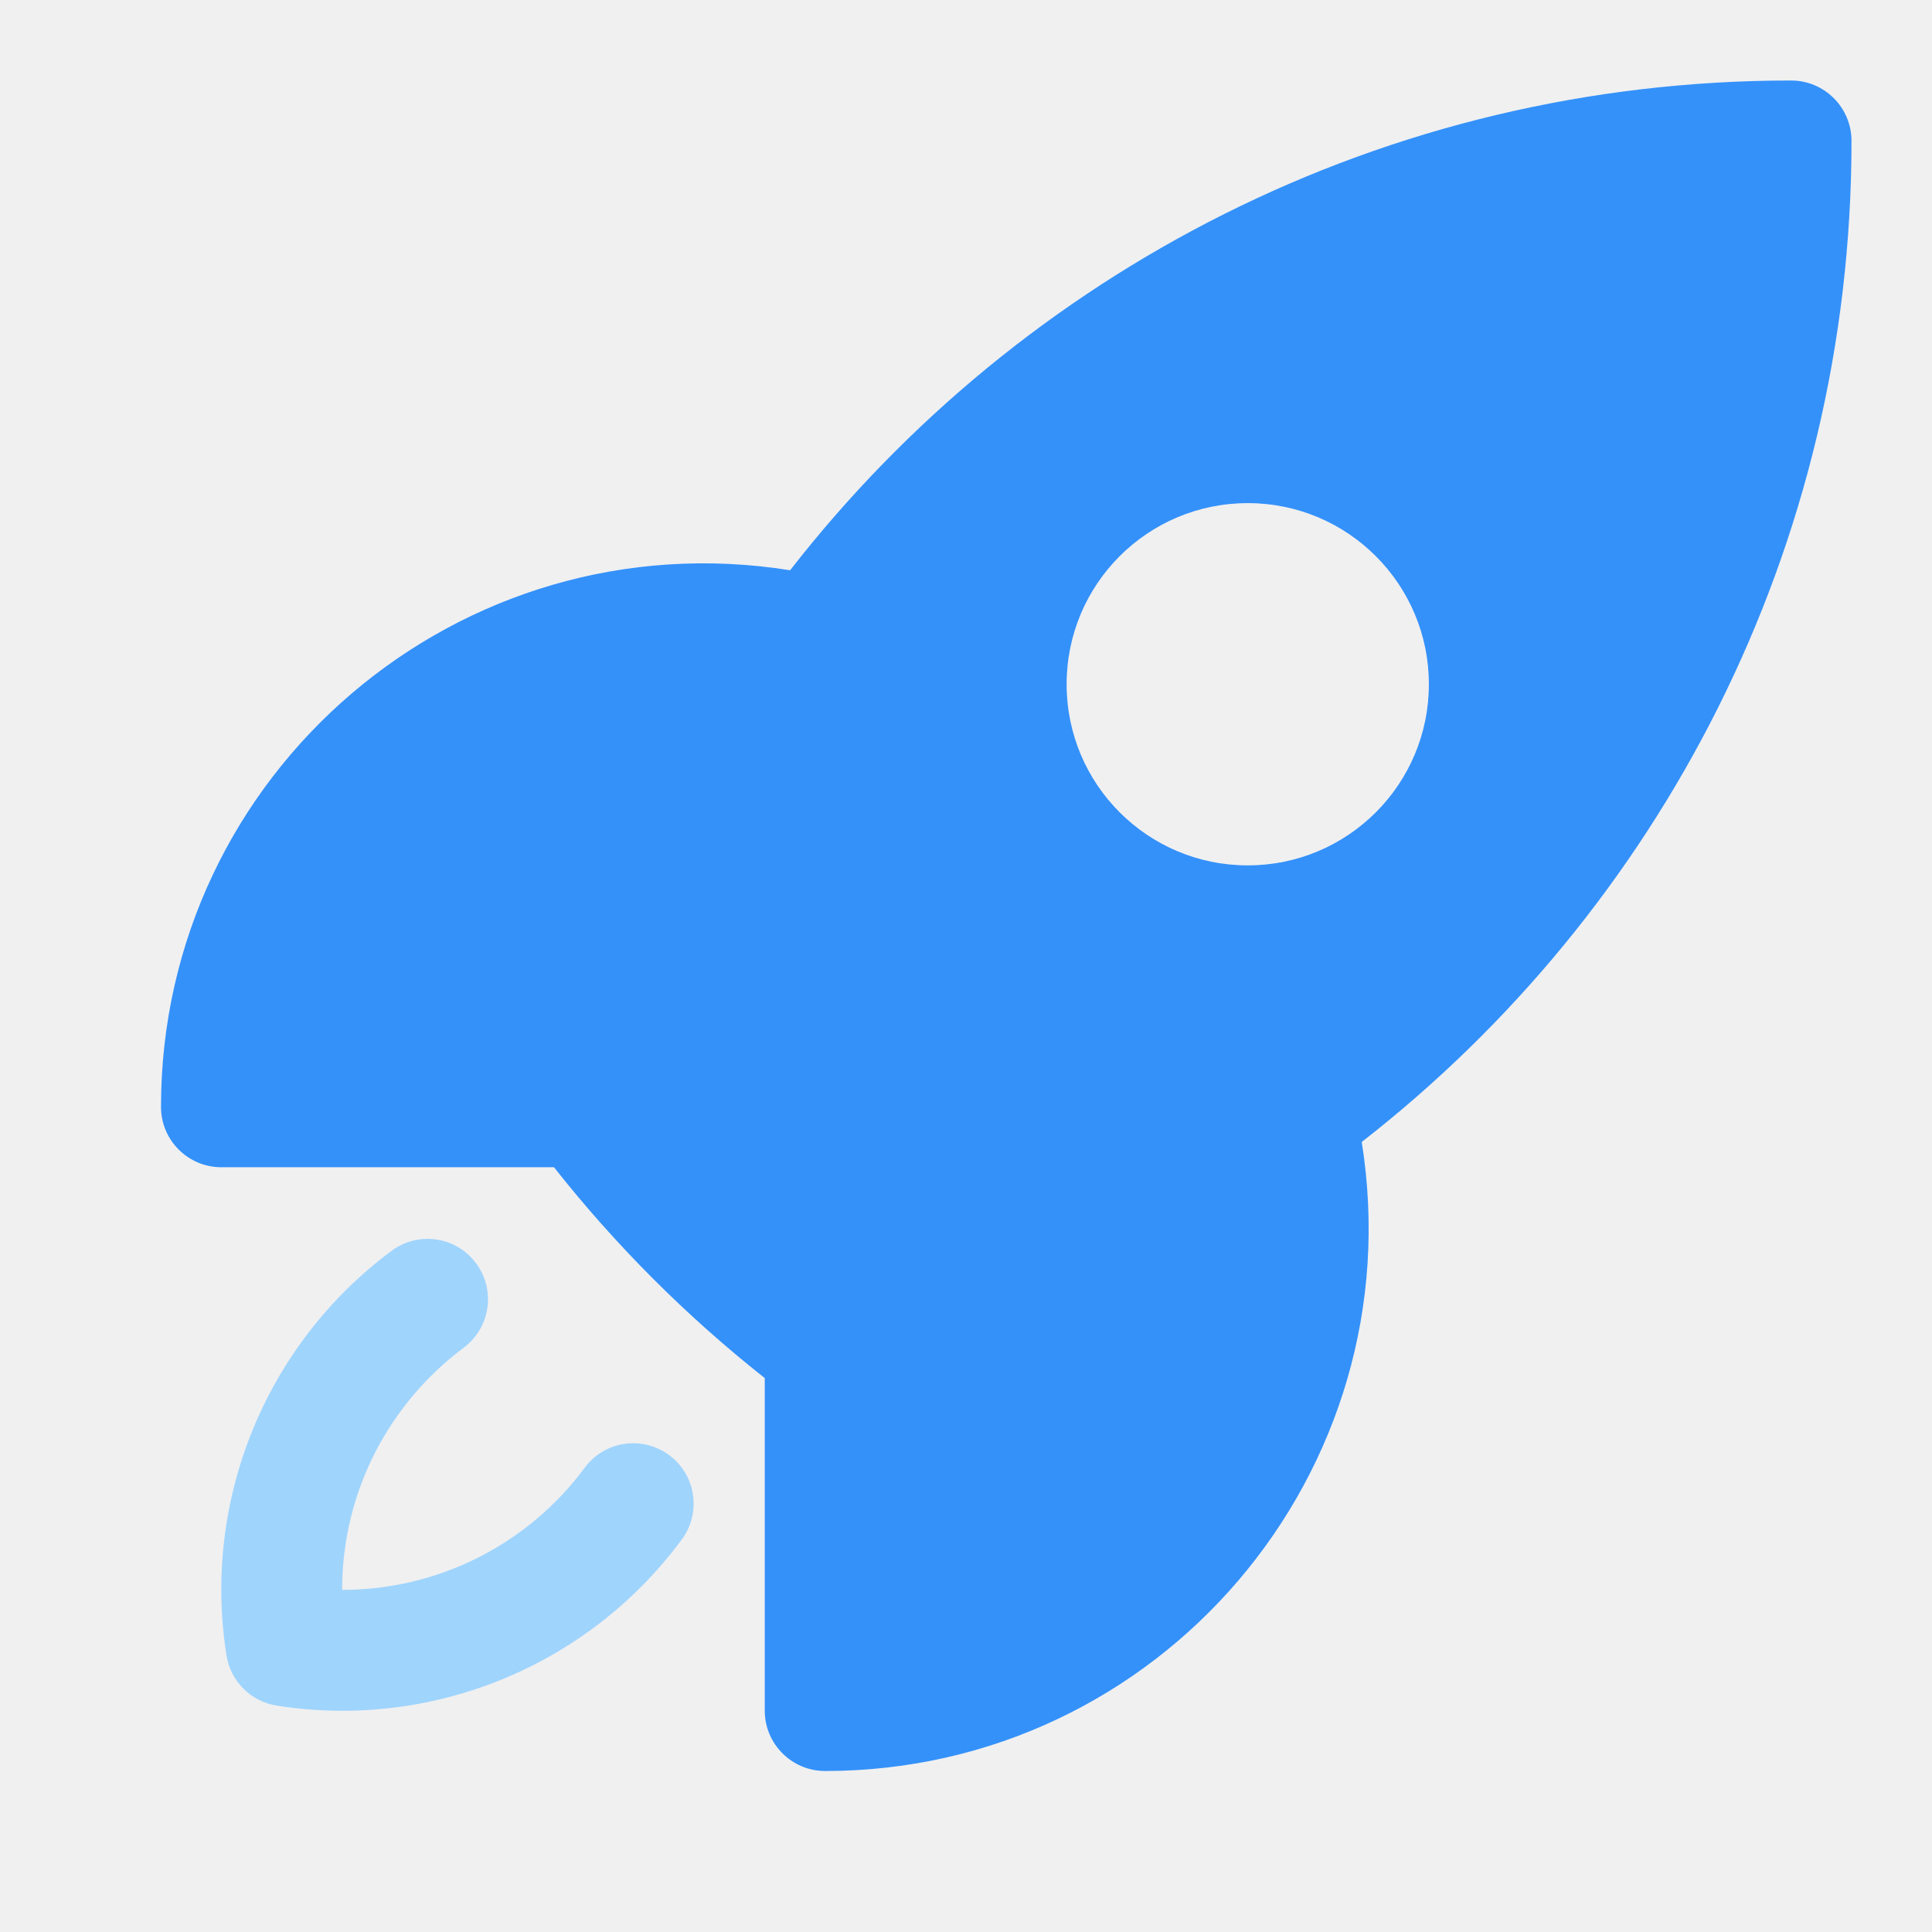
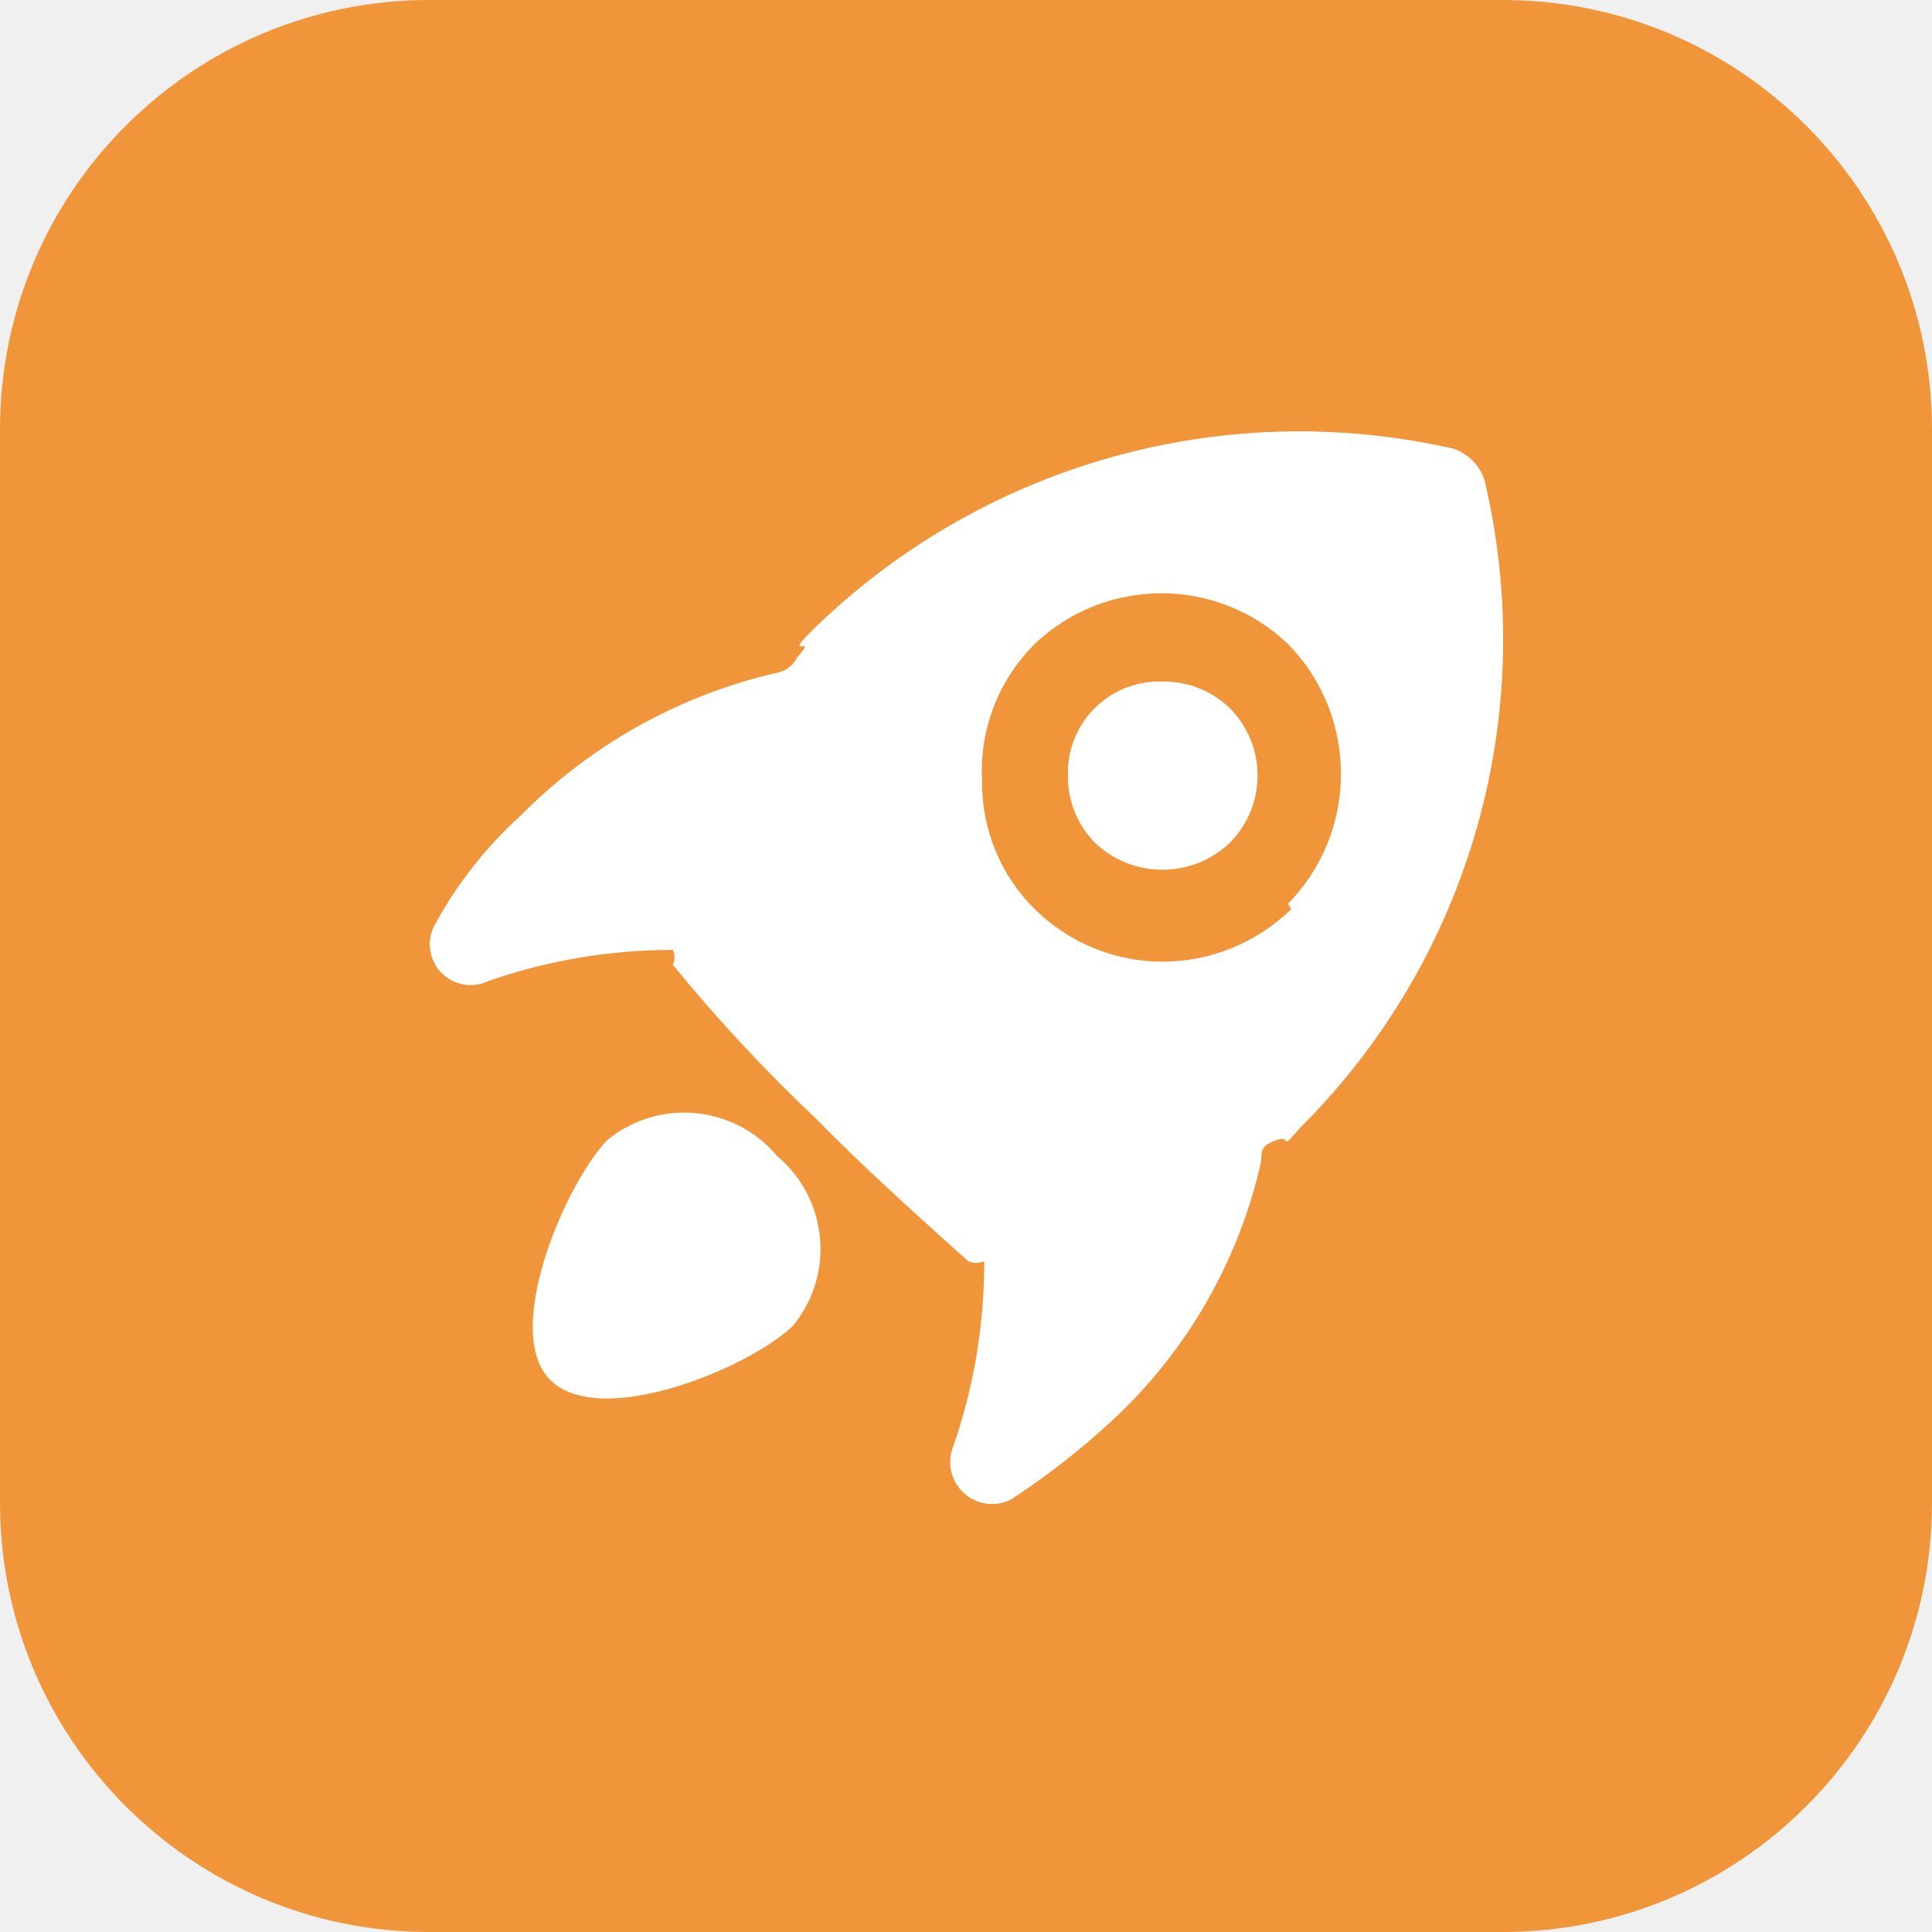
- <svg xmlns="http://www.w3.org/2000/svg" fill="none" version="1.1" width="24" height="24" viewBox="0 0 24 24">
-   <defs>
-     <clipPath id="master_svg0_644_31739">
-       <rect x="0" y="0" width="24" height="24" rx="0" />
-     </clipPath>
-   </defs>
-   <g clip-path="url(#master_svg0_644_31739)">
-     <g>
-       <path d="M9.815,7.084C12.695,3.383,17.195,1,22.25,1C22.664,1,23,1.336,23,1.75C23,6.806,20.617,11.305,16.916,14.186C17.571,18.286,14.403,22,10.25,22C9.836,22,9.5,21.664,9.5,21.25L9.5,17.119C8.528,16.351,7.649,15.472,6.882,14.5L2.75,14.5C2.336,14.5,2,14.164,2,13.75C2,9.597,5.714,6.429,9.815,7.084ZM15.5,6.25C14.257,6.25,13.25,7.257,13.25,8.5C13.25,9.743,14.257,10.75,15.5,10.75C16.743,10.75,17.75,9.743,17.75,8.5C17.75,7.257,16.743,6.25,15.5,6.25Z" fill-rule="evenodd" fill="#3491FA" fill-opacity="1" />
-     </g>
-     <g>
-       <path d="M5.76,16.742C6.092,16.494,6.161,16.024,5.913,15.692C5.666,15.359,5.195,15.291,4.863,15.539C3.3,16.702,2.51,18.636,2.813,20.561C2.863,20.884,3.115,21.137,3.438,21.188C5.363,21.491,7.297,20.701,8.46,19.137C8.716,18.805,8.651,18.328,8.315,18.078C7.979,17.827,7.503,17.9,7.258,18.24C6.551,19.191,5.435,19.751,4.25,19.75C4.25,18.52,4.842,17.427,5.76,16.742Z" fill="#9FD4FD" fill-opacity="1" />
+ <svg xmlns="http://www.w3.org/2000/svg" viewBox="0 0 18 18">
+   <g id="图层_2" data-name="图层 2">
+     <g id="图层_1-2" data-name="图层 1">
+       <g id="IconAomMenuMJRWColor">
+         <rect fill="#f0953a" width="18" height="18" rx="4" />
+         <path fill="#fff" d="M13.83,4.47a.46.46,0,0,0-.29-.29,6.48,6.48,0,0,0-6,1.72c-.24.25.09,0-.11.22a.27.27,0,0,1-.2.15A4.89,4.89,0,0,0,4.85,7.6a3.82,3.82,0,0,0-.79,1,.38.38,0,0,0,.49.54,5.22,5.22,0,0,1,1.72-.29.18.18,0,0,1,0,.14,15,15,0,0,0,1.33,1.43c.44.45.93.89,1.42,1.33a.18.18,0,0,0,.15,0,5.23,5.23,0,0,1-.29,1.73.39.39,0,0,0,.54.49,7.08,7.08,0,0,0,1-.79,4.68,4.68,0,0,0,1.33-2.36c0-.1,0-.15.15-.2s0,.13.22-.12A6.42,6.42,0,0,0,13.83,4.47Zm-1.8,4a1.72,1.72,0,0,1-1.2.49,1.7,1.7,0,0,1-1.19-.49,1.65,1.65,0,0,1-.49-1.19A1.67,1.67,0,0,1,9.64,6,1.71,1.71,0,0,1,12,6,1.73,1.73,0,0,1,12,8.42Z" />
+         <path fill="#fff" d="M10.83,6.35a.85.85,0,0,0-.88.88.87.87,0,0,0,.25.62.91.91,0,0,0,1.26,0,.89.89,0,0,0,0-1.25A.88.88,0,0,0,10.83,6.35Z" />
+         <path fill="#fff" d="M5.66,10.62c-.39.4-1,1.81-.52,2.25s1.85-.13,2.25-.52a1.13,1.13,0,0,0-.15-1.58A1.13,1.13,0,0,0,5.66,10.62Z" />
+       </g>
    </g>
  </g>
</svg>
